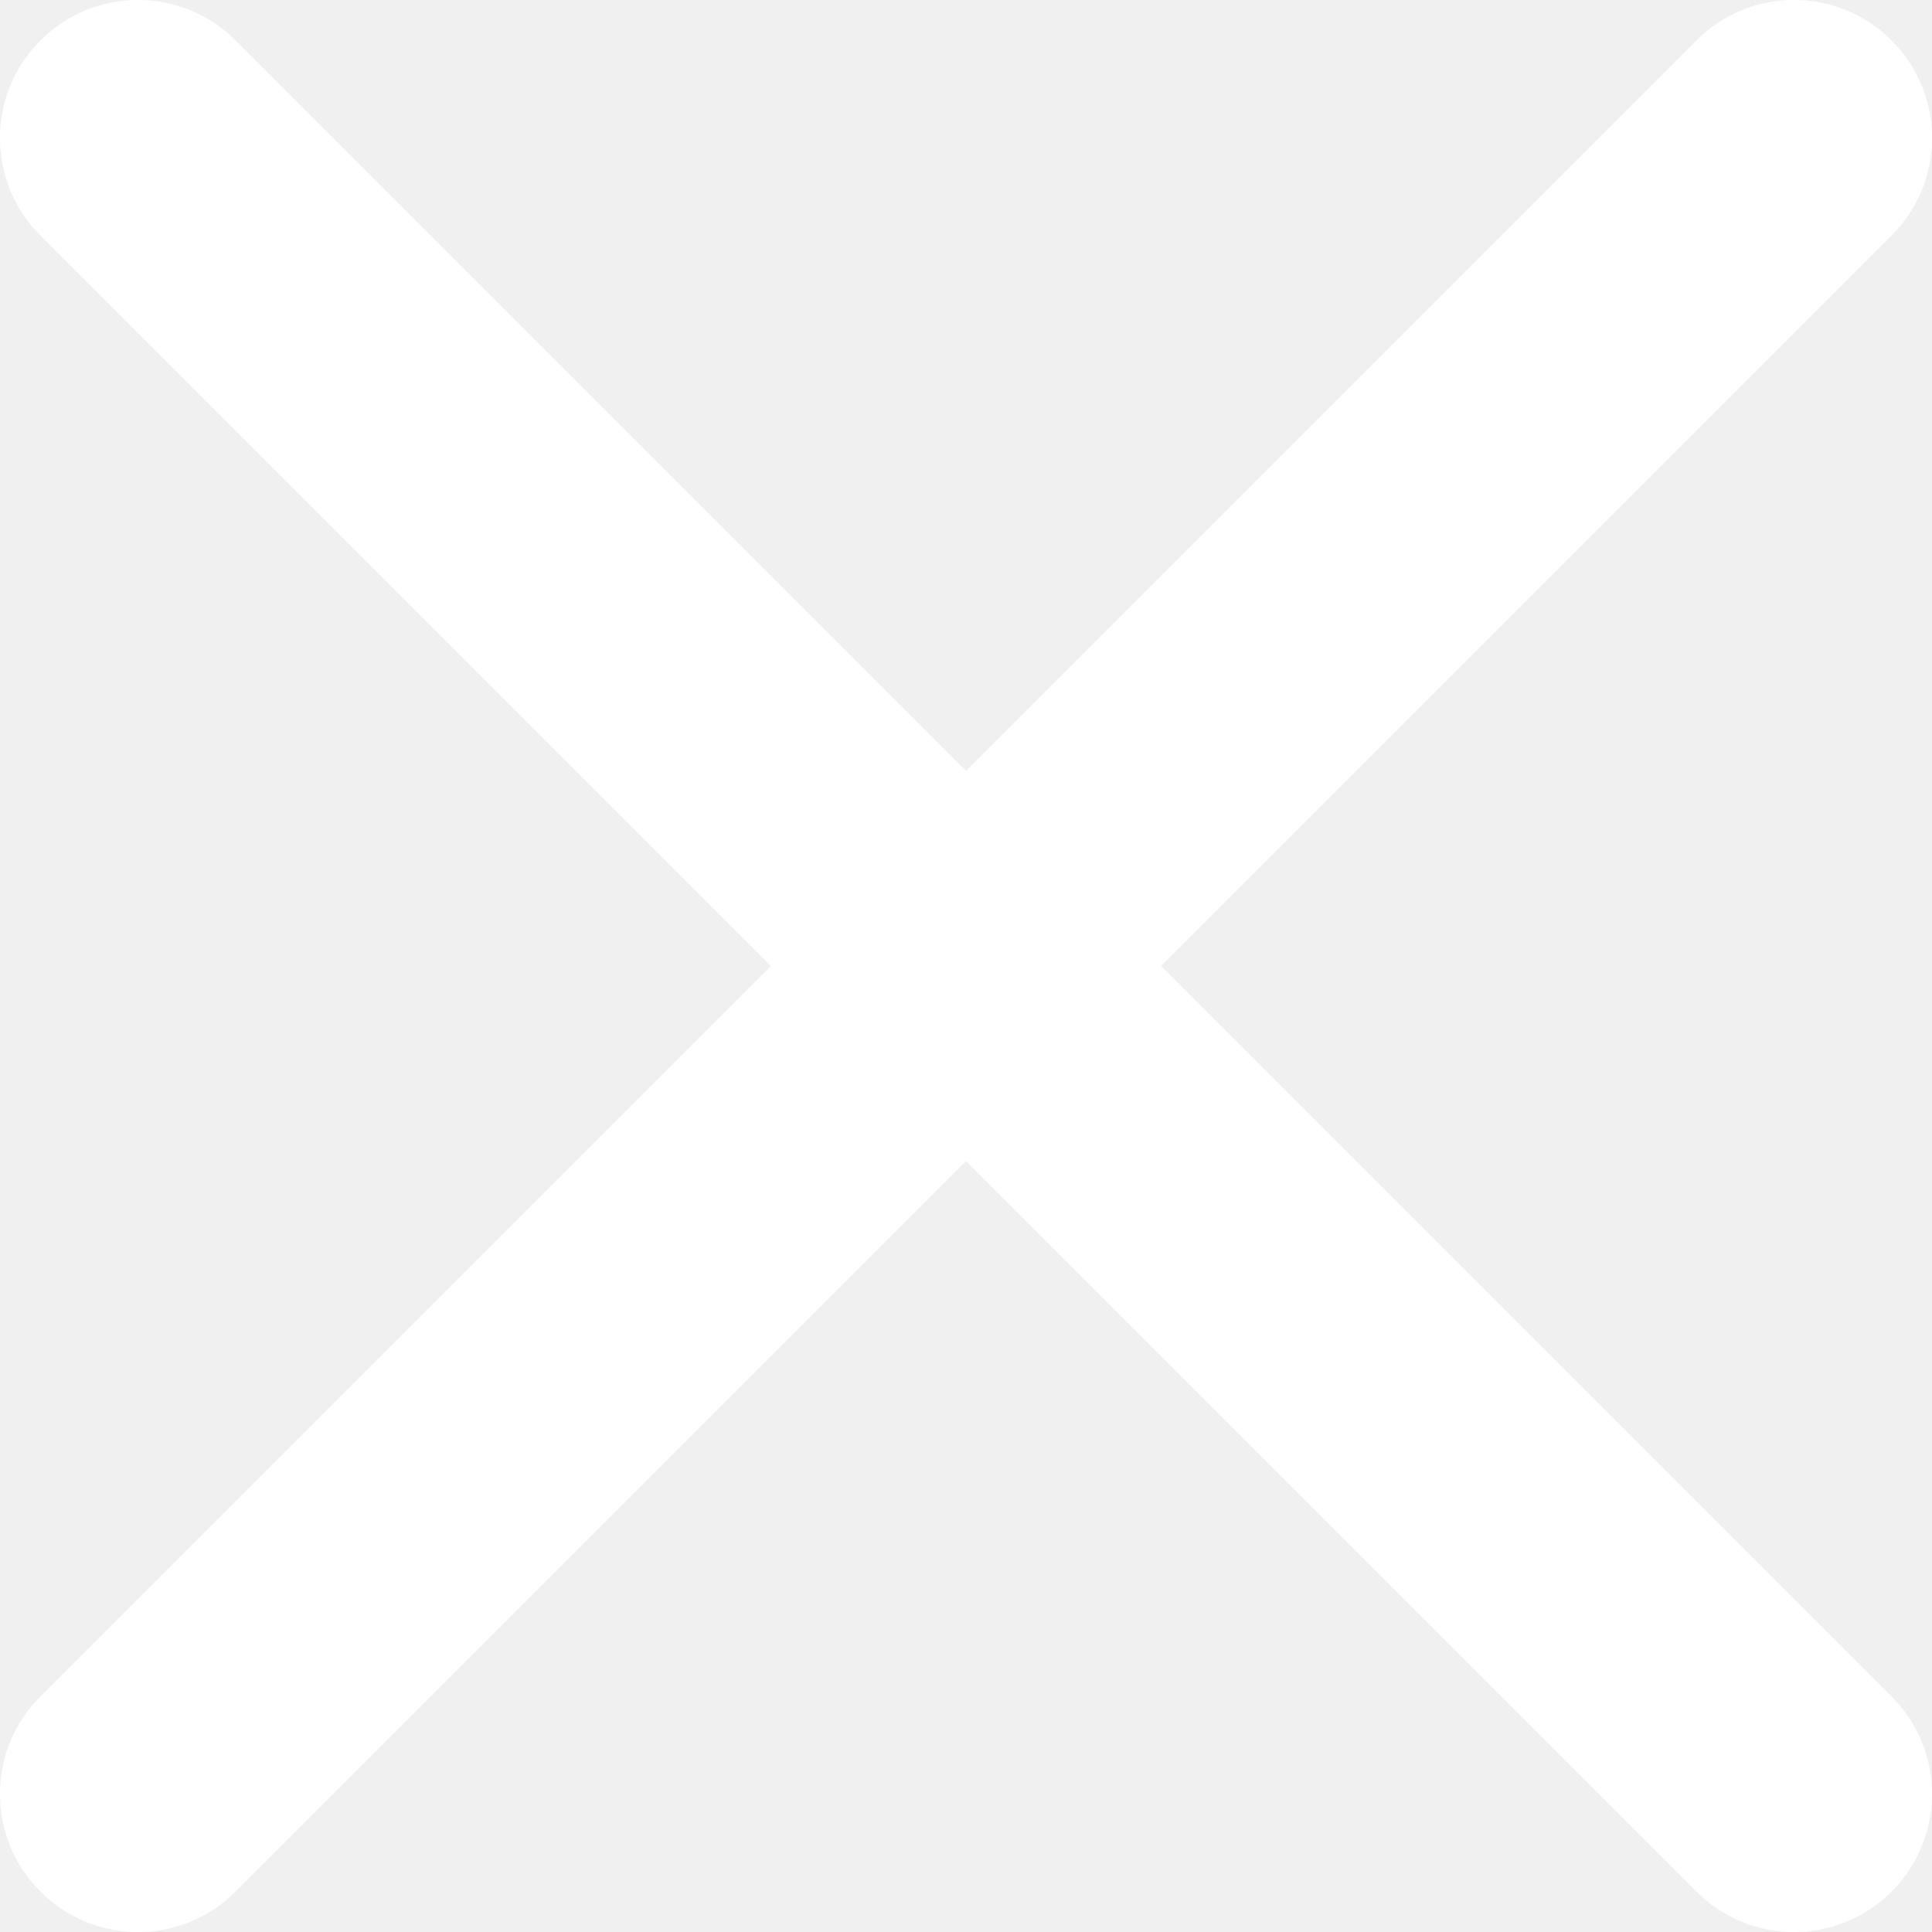
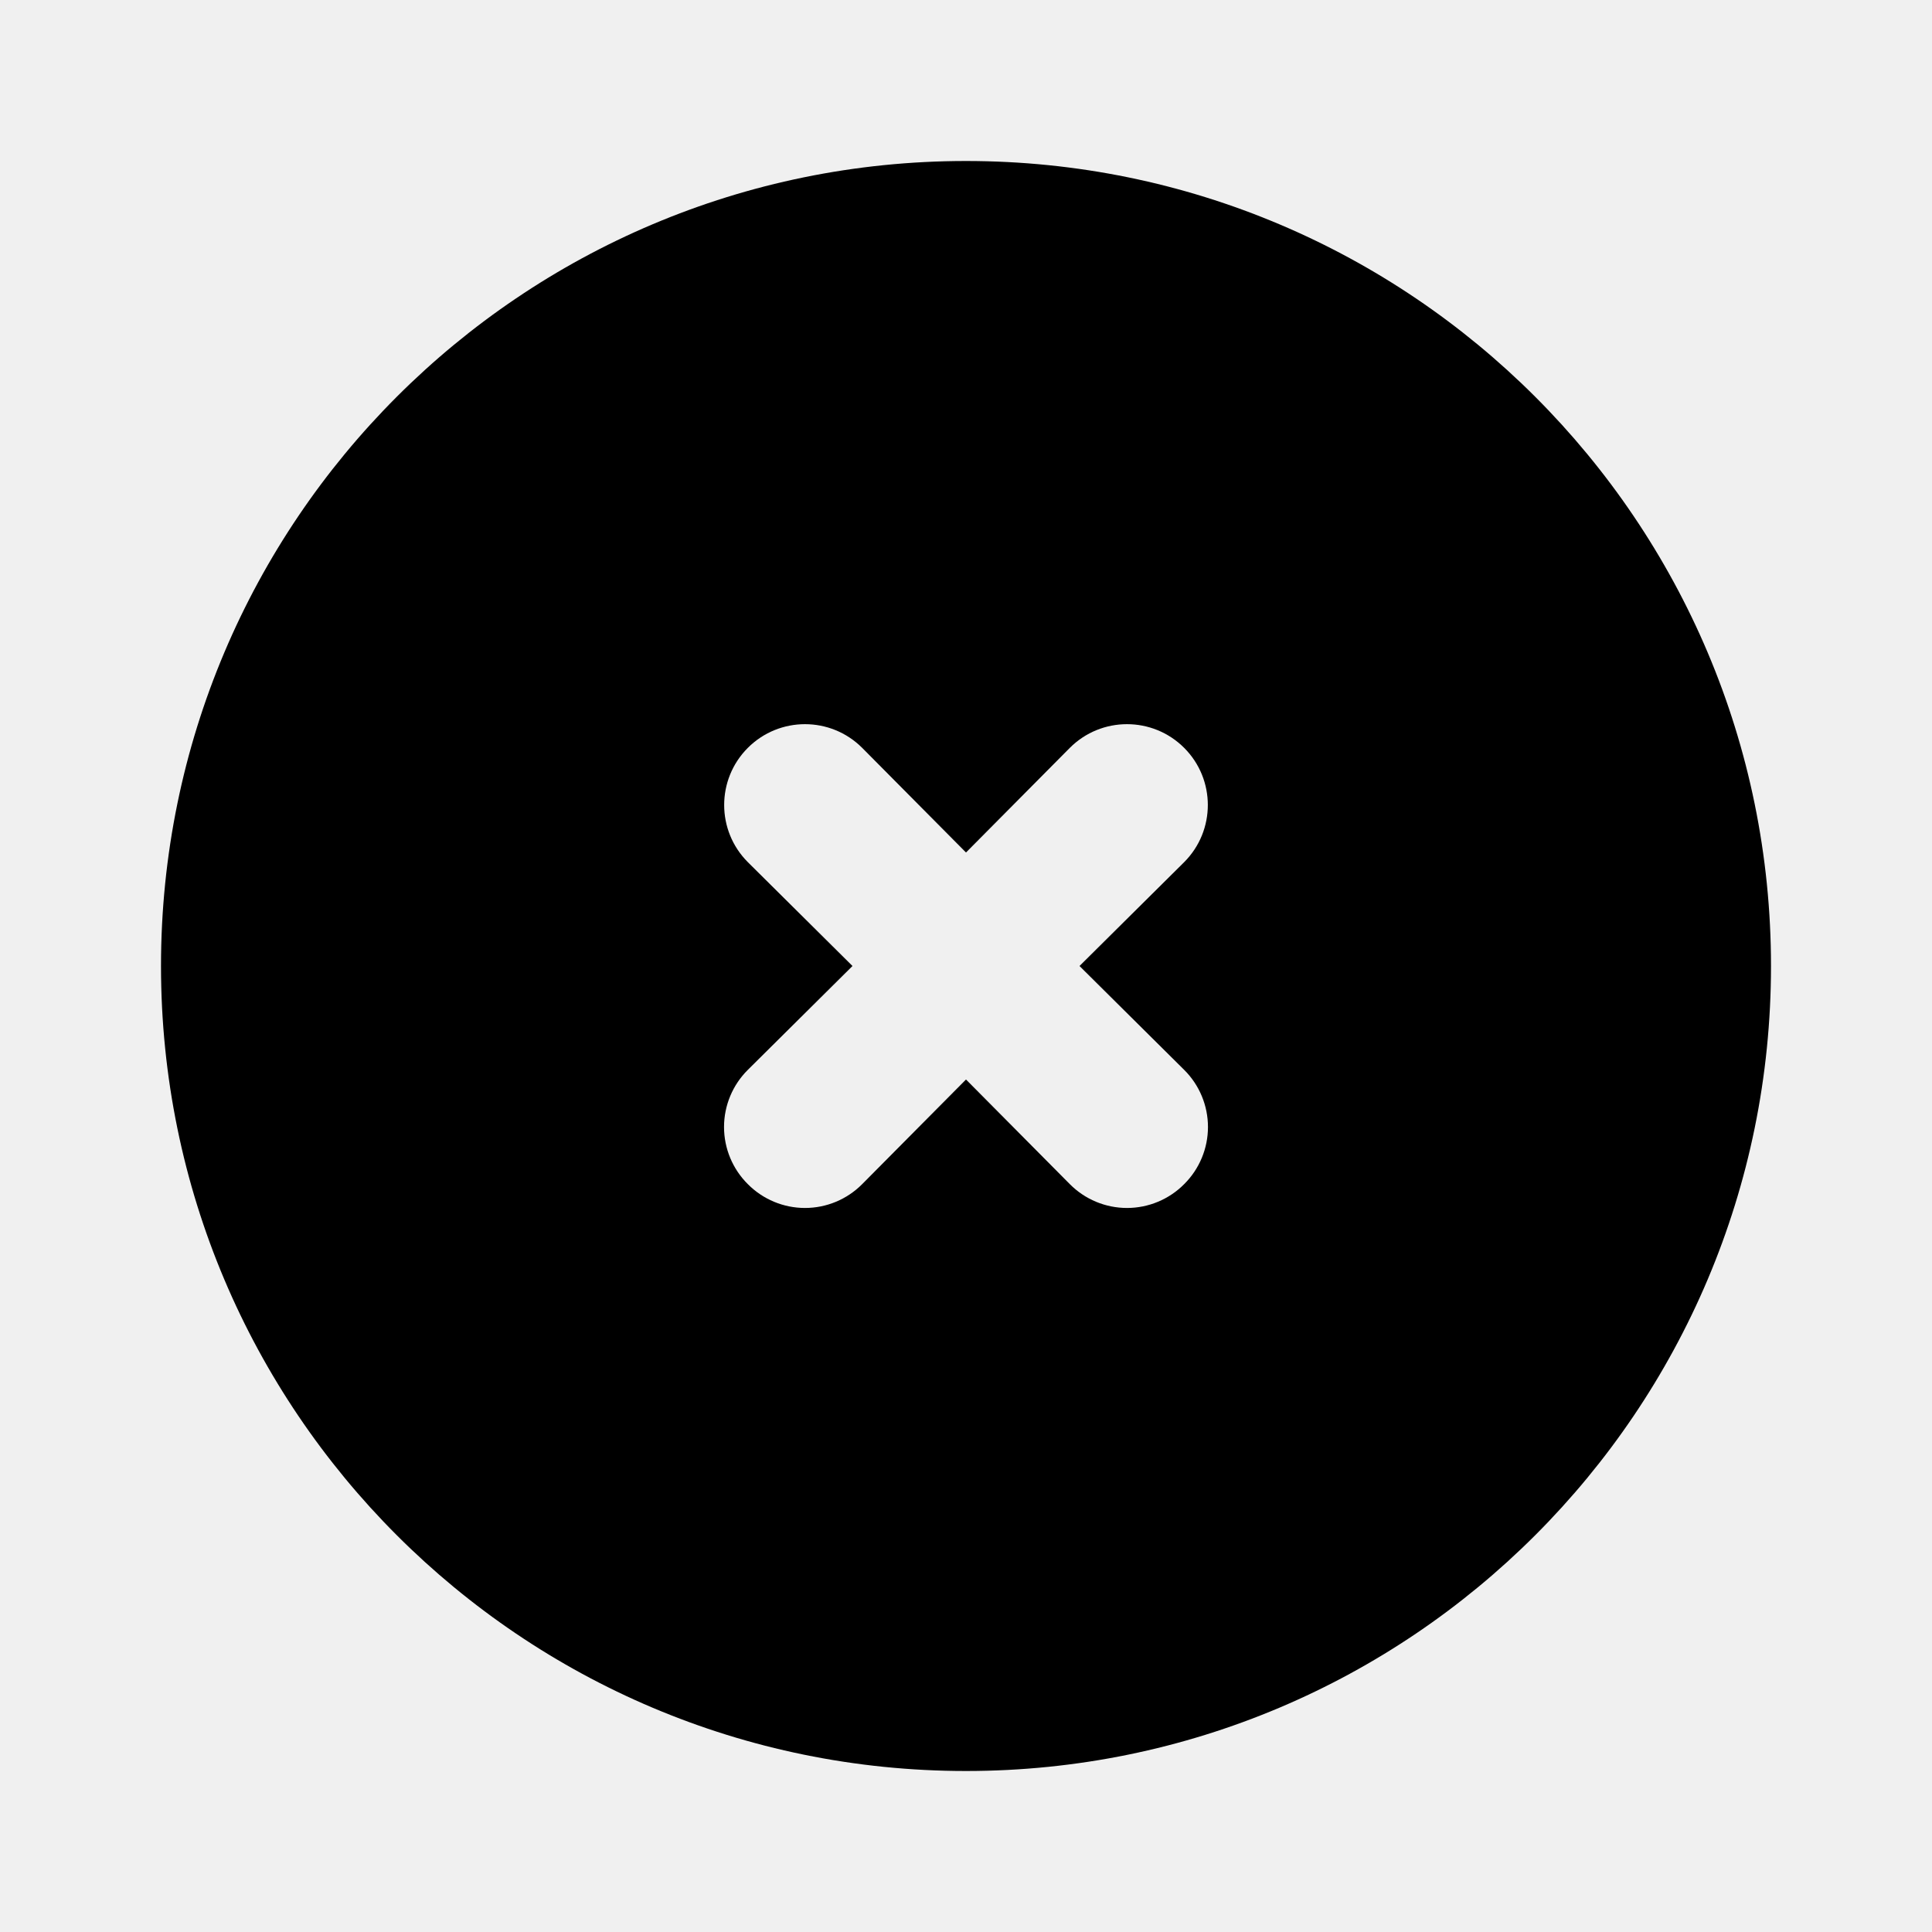
- <svg xmlns="http://www.w3.org/2000/svg" width="14" height="14" viewBox="0 0 14 14" fill="none">
-   <path fill-rule="evenodd" clip-rule="evenodd" d="M0.293 0.293C0.683 -0.098 1.317 -0.098 1.707 0.293L7 5.586L12.293 0.293C12.683 -0.098 13.317 -0.098 13.707 0.293C14.098 0.683 14.098 1.317 13.707 1.707L8.414 7L13.707 12.293C14.098 12.683 14.098 13.317 13.707 13.707C13.317 14.098 12.683 14.098 12.293 13.707L7 8.414L1.707 13.707C1.317 14.098 0.683 14.098 0.293 13.707C-0.098 13.317 -0.098 12.683 0.293 12.293L5.586 7L0.293 1.707C-0.098 1.317 -0.098 0.683 0.293 0.293Z" fill="white" />
+ <svg xmlns="http://www.w3.org/2000/svg" fill="#000000" width="800px" height="800px" viewBox="0 0 24 24">
+   <g data-name="Layer 2">
+     <g data-name="close-circle">
+       <rect width="24" height="24" opacity="0" />
+       <path d="M12 2a10 10 0 1 0 10 10A10 10 0 0 0 12 2zm2.71 11.29a1 1 0 0 1 0 1.42 1 1 0 0 1-1.42 0L12 13.41l-1.29 1.3a1 1 0 0 1-1.42 0 1 1 0 0 1 0-1.42l1.3-1.29-1.3-1.29a1 1 0 0 1 1.42-1.42l1.29 1.3 1.29-1.3a1 1 0 0 1 1.42 1.42L13.41 12z" />
+     </g>
+   </g>
</svg>
